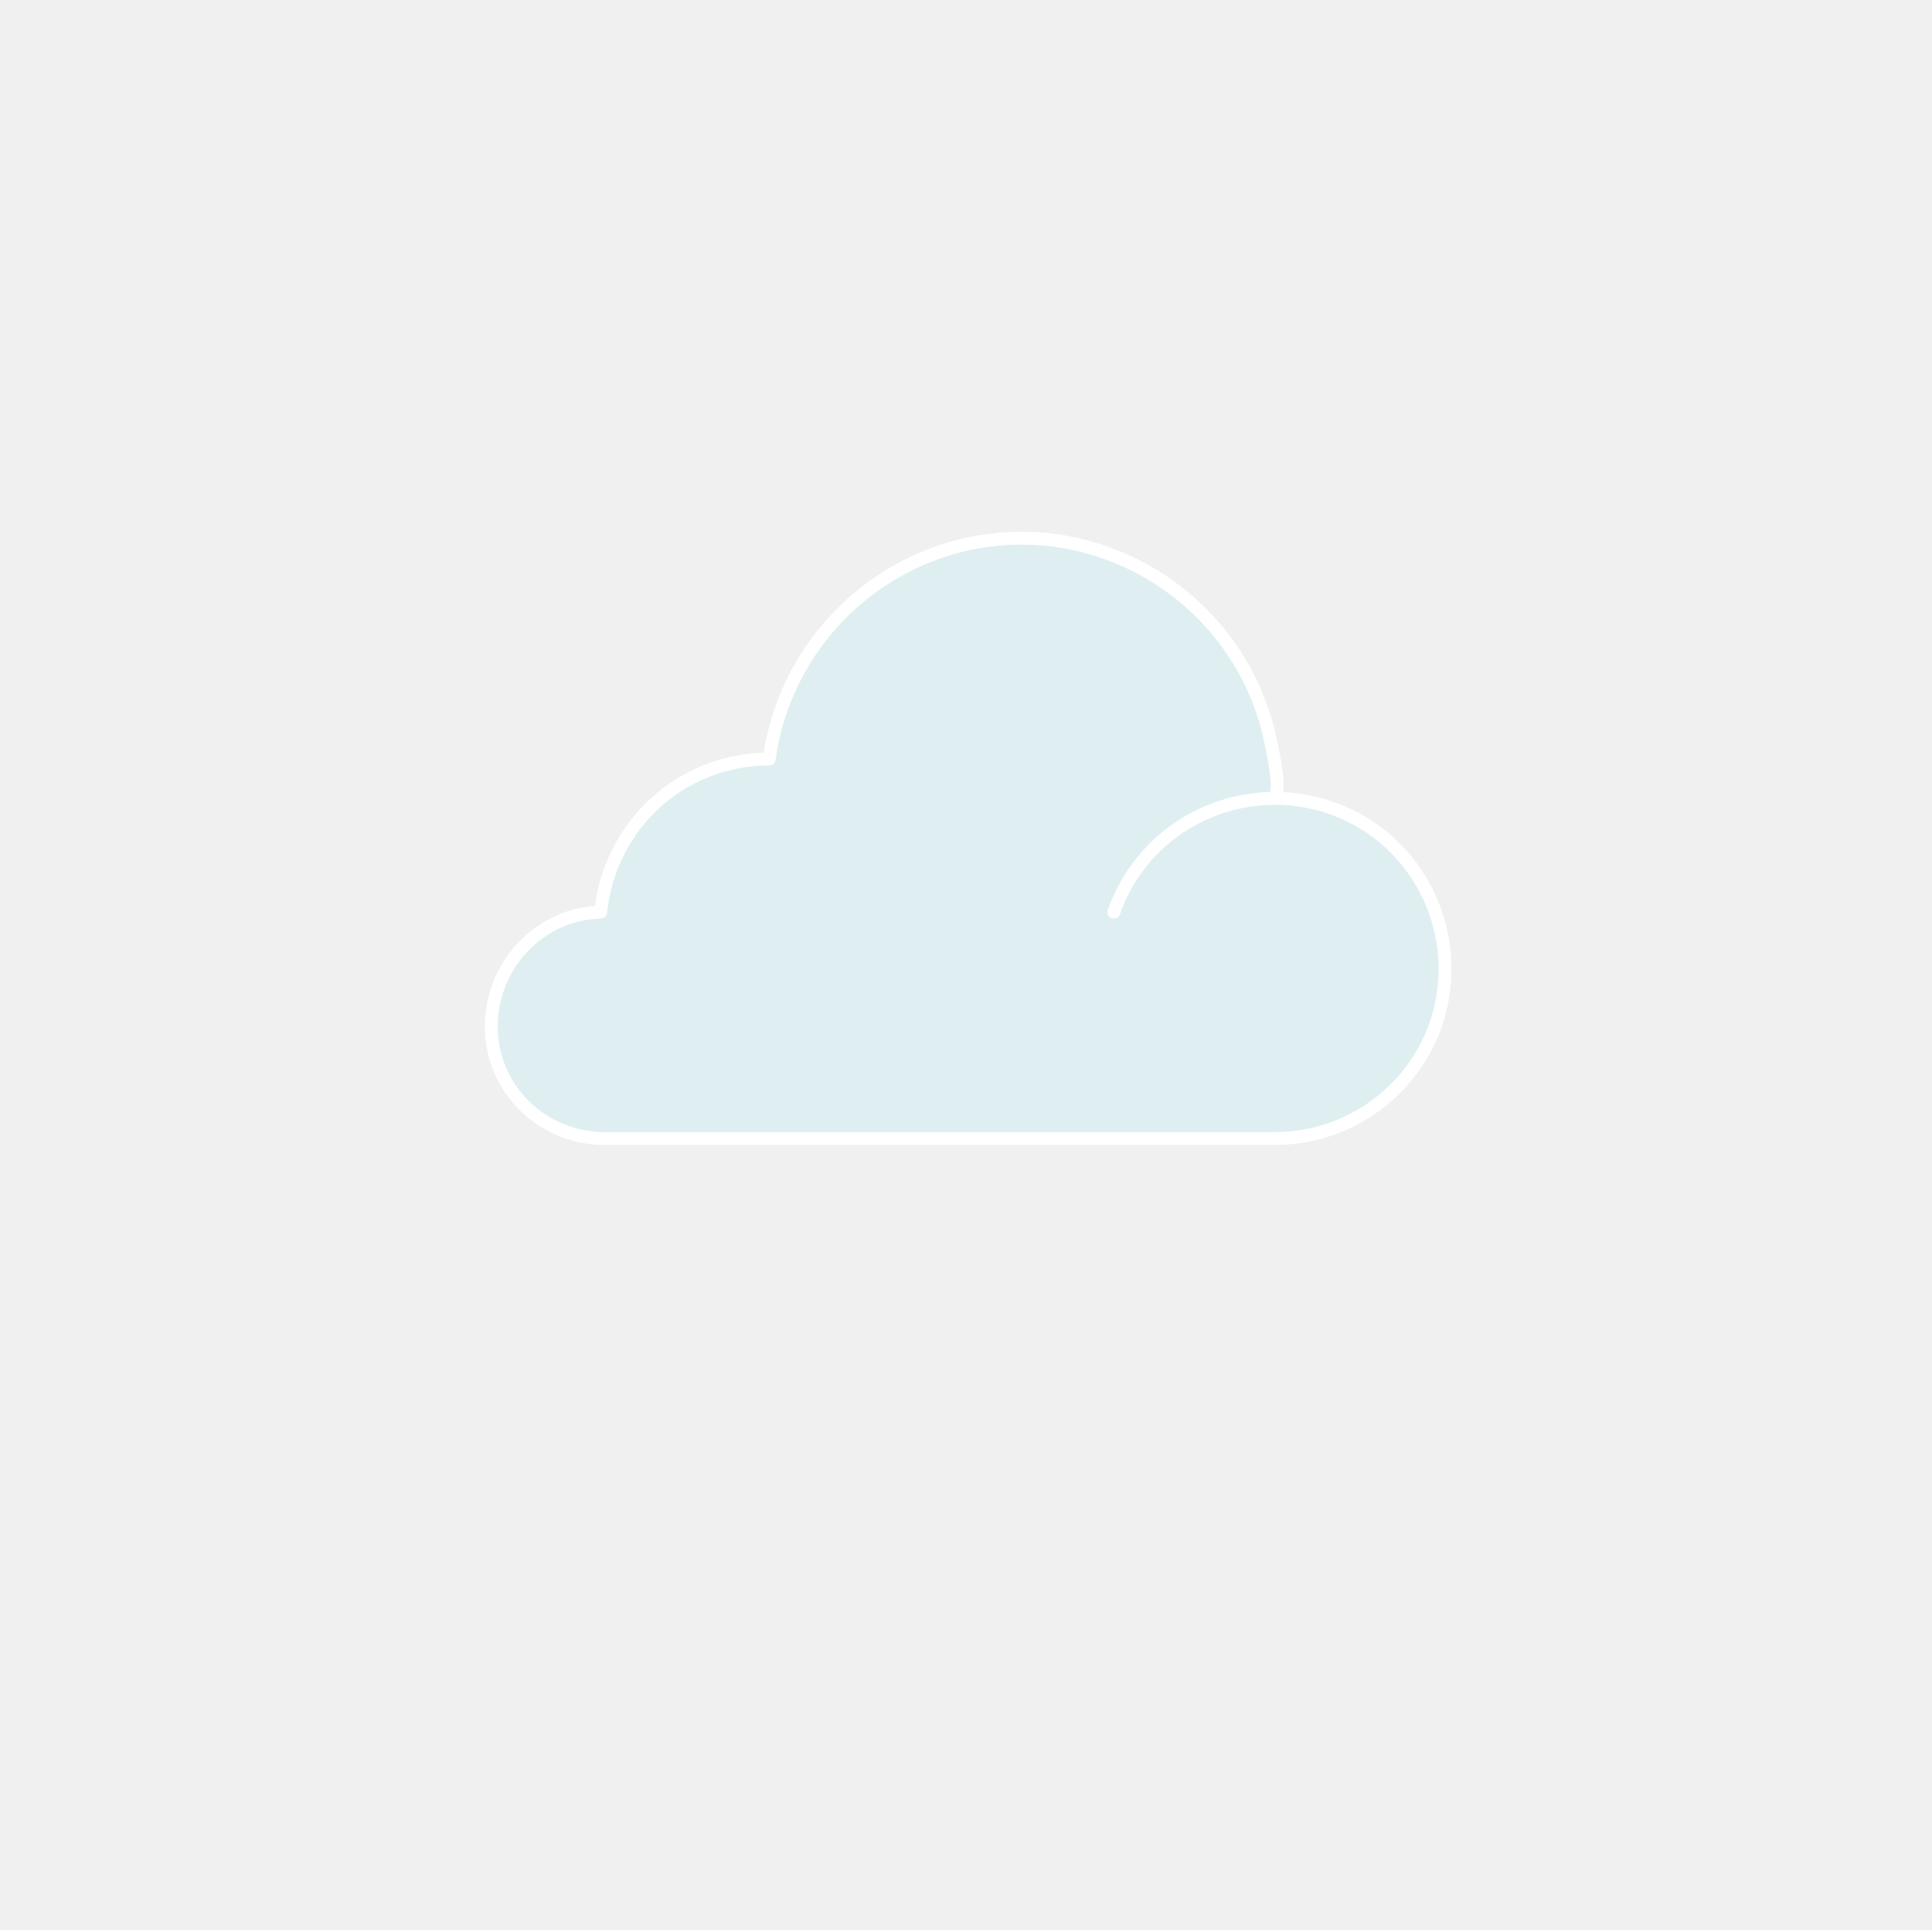
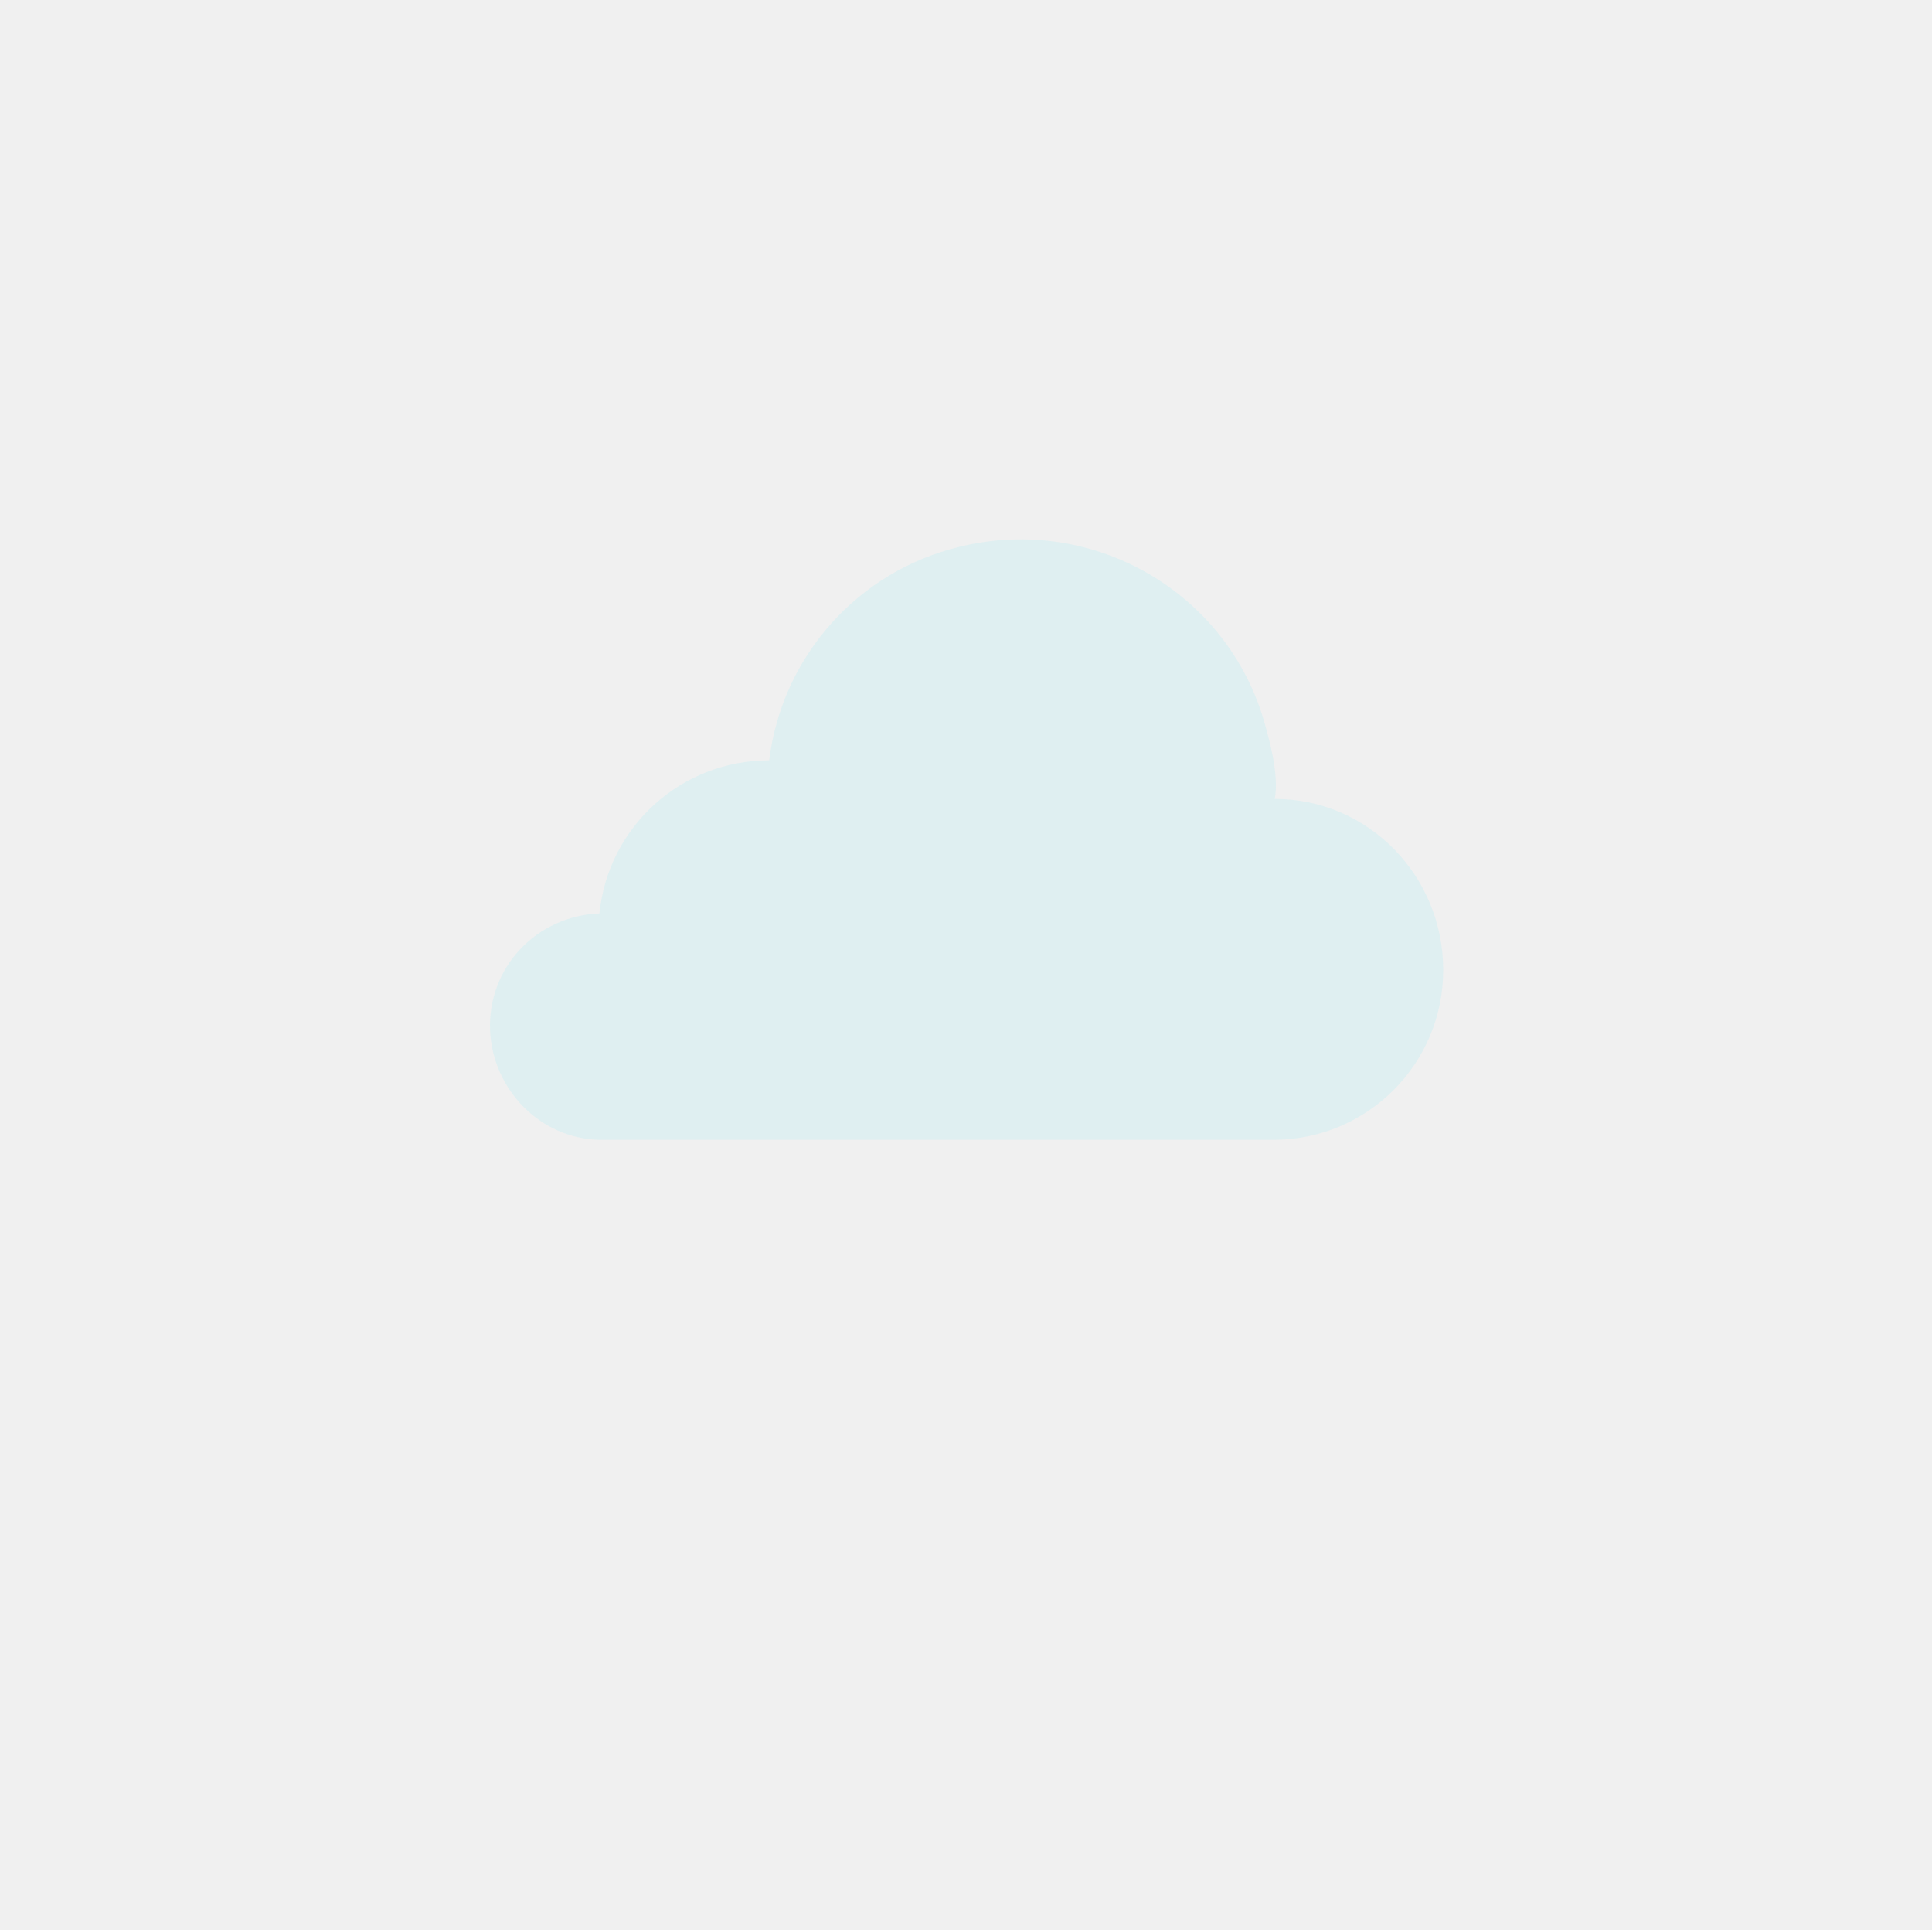
<svg xmlns="http://www.w3.org/2000/svg" version="1.1" id="Layer_1" x="0px" y="0px" viewBox="0 0 150.2 150" style="enable-background:new 0 0 150.2 150;" xml:space="preserve">
  <style type="text/css">
	.st0{fill:#DFEFF1;}
- 	.st1{fill:none;stroke:#FFFFFF;stroke-linecap:round;stroke-linejoin:round;}
+ 	.st1{fill:none; }
</style>
  <g id="Solid">
    <path class="st0" d="M99.1,62.1c0.4-1.9-0.6-5.2-0.6-5.2c-2.6-10.6-13.3-17-23.9-14.4c-7.9,1.9-13.8,8.5-14.8,16.6   c-6.8,0-12.5,5.1-13.2,11.9c-4.9,0.2-8.7,4.2-8.5,9.1c0.2,4.6,3.9,8.4,8.5,8.5h52.4c7.3,0,13.2-5.9,13.2-13.2S106.4,62.1,99.1,62.1   c-5.6,0-10.6,3.5-12.5,8.8" />
    <path class="st1" d="M86.6,70.9c2.4-6.9,10-10.5,16.9-8.1c6.9,2.4,10.5,10,8.1,16.9c-1.9,5.3-6.9,8.8-12.5,8.8H46.7   c-4.9-0.2-8.7-4.2-8.5-9.1c0.2-4.6,3.9-8.4,8.5-8.5C47.4,64.1,53,59,59.8,59C61.3,48.2,71.2,40.6,82,42c8,1.1,14.6,6.9,16.6,14.8   c0,0,1,4.1,0.6,4.9" />
  </g>
</svg>
